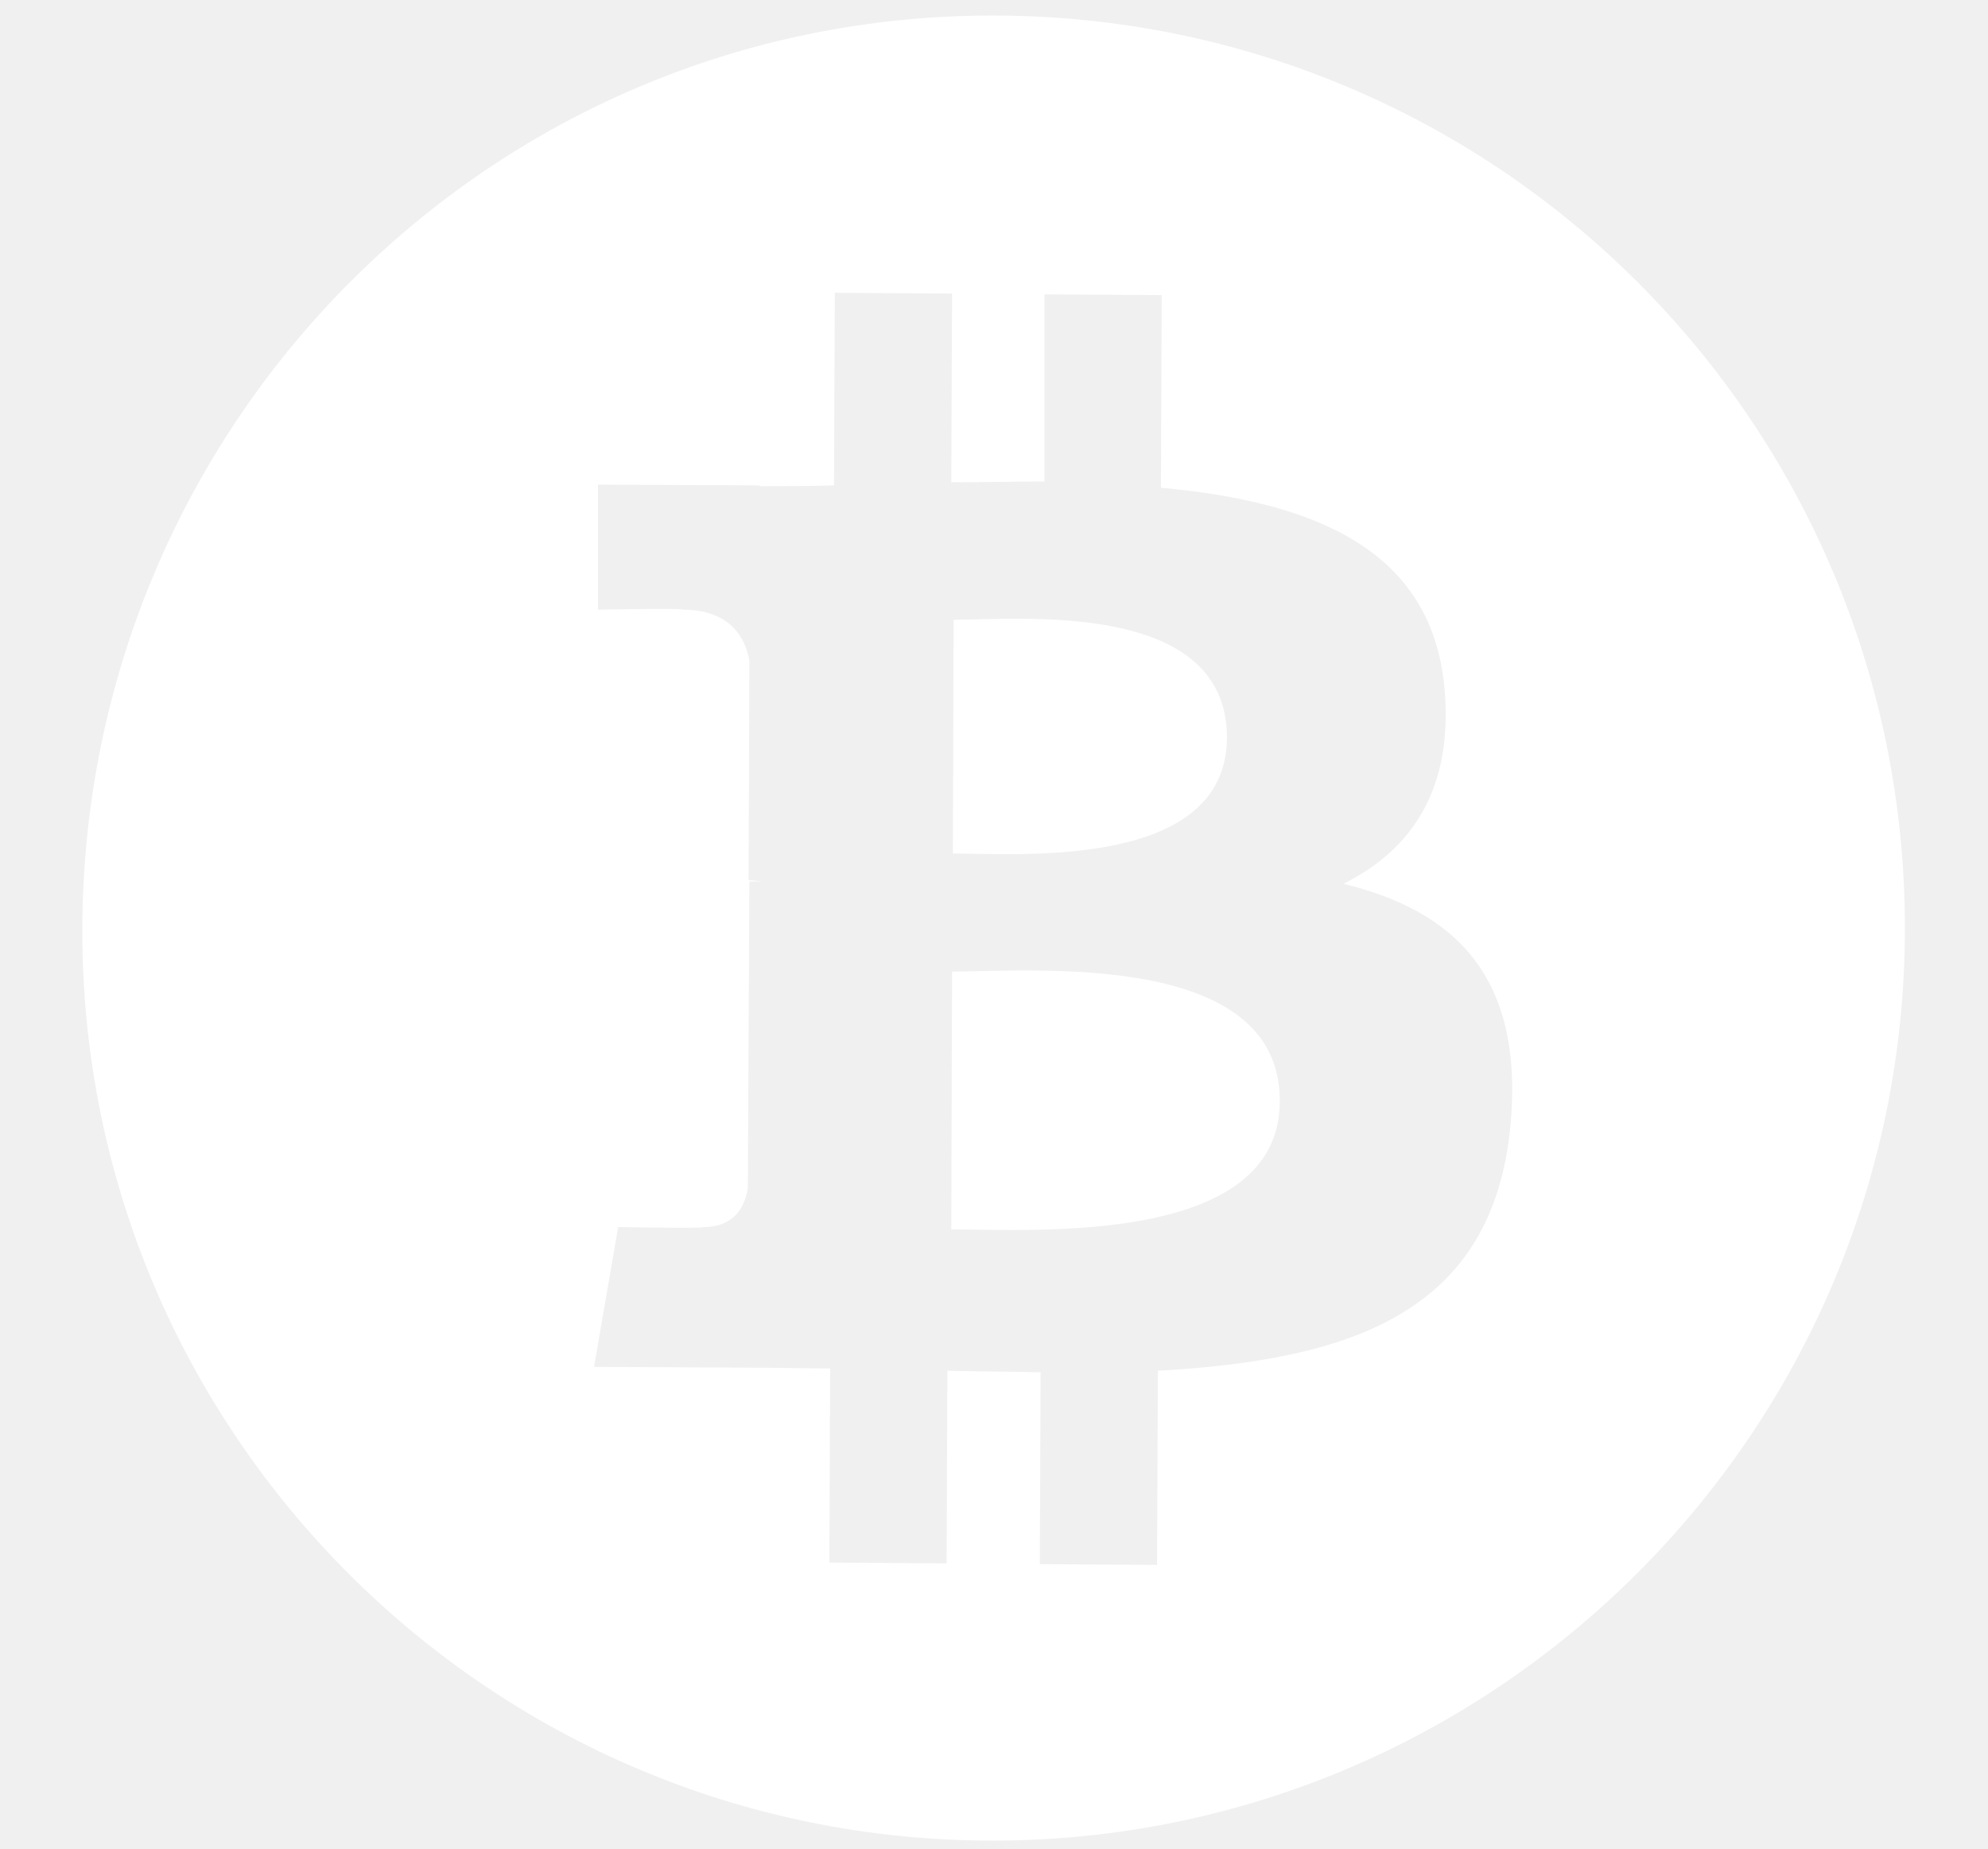
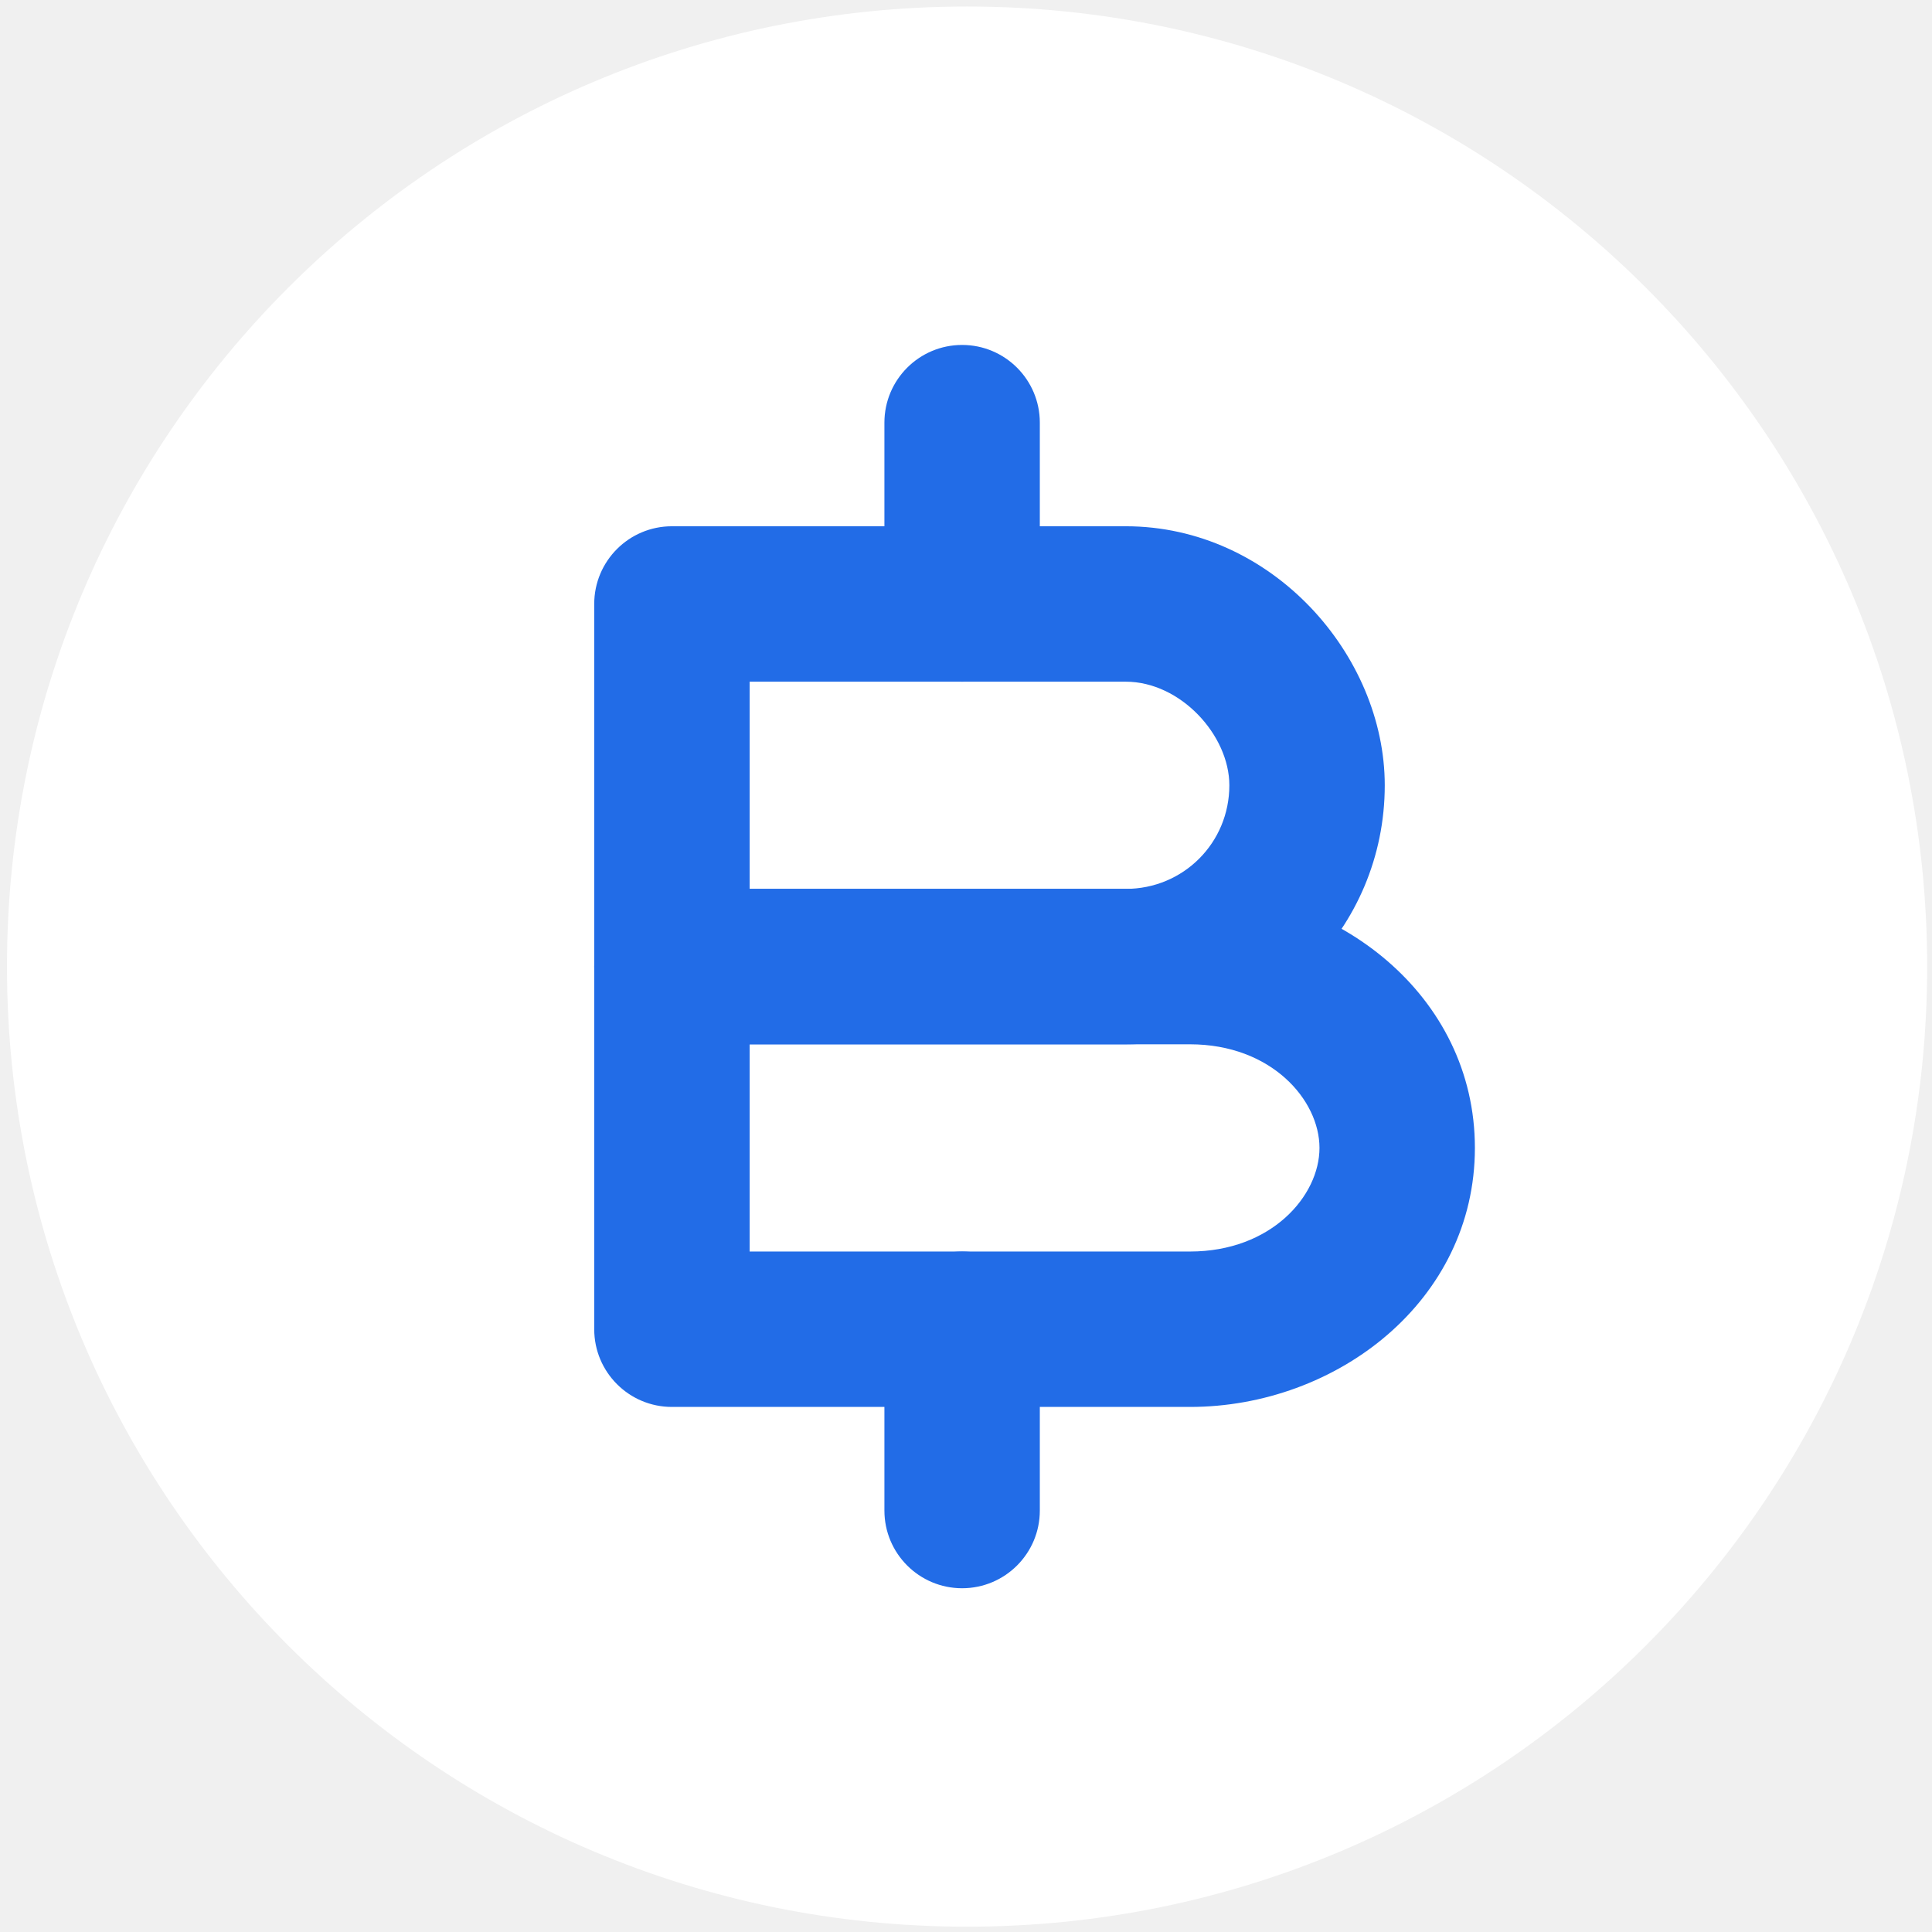
- <svg xmlns="http://www.w3.org/2000/svg" width="256" height="238" viewBox="0 0 256 238" fill="none">
-   <path d="M122.7 109.9L122.8 79.8C131.3 79.8 158 77.2 158 95C157.9 112 131.2 109.9 122.7 109.9ZM164.8 141.8C164.9 122.3 132.8 125.1 122.6 125.1L122.5 158.3C132.7 158.3 164.8 160.5 164.8 141.8ZM10.6 119.9C10.6 54.9 62.8 2 127.8 2C192.8 2 245.3 54.5 245.3 119.5C245.3 184.5 192.4 237 127.8 237C63.2 237 10.6 184.6 10.6 119.9ZM98.1 113.5C97.6 113.5 97.1 113.5 96.5 113.5L96.3 153C96 154.9 94.9 158 90.6 158C90.8 158.2 79.6 158 79.6 158L76.5 176L96.1 176.1C99.8 176.1 103.3 176.2 106.9 176.2L106.8 201.2L121.9 201.3L122 176.5C126.1 176.6 130.1 176.6 134 176.7L133.9 201.4L149 201.5L149.1 176.5C174.4 175.1 192.2 168.8 194.5 145C196.3 125.8 187.4 117.3 173 113.8C181.8 109.4 187.2 101.6 186 88.5C184.3 70.6 169 64.6 149.5 62.8L149.6 38L134.5 37.9V62C130.5 62 126.5 62.1 122.5 62.1L122.6 37.8L107.5 37.7L107.4 62.5C104.1 62.6 100.9 62.6 97.8 62.6V62.5L77 62.4V78.5C77 78.5 88.1 78.3 87.9 78.5C94 78.5 96 82.1 96.5 85.1L96.4 113.3C96.9 113.4 97.5 113.4 98.1 113.5Z" fill="white" />
+ <svg xmlns="http://www.w3.org/2000/svg" width="270" height="270" viewBox="0 0 270 270" fill="none">
+   <circle cx="135.15" cy="135.084" r="134.174" fill="white" />
+   <path fill-rule="evenodd" clip-rule="evenodd" d="M83.044 84.406C83.044 78.408 87.906 73.546 93.904 73.546H157.324C177.759 73.546 193.522 91.551 193.522 109.745C193.522 129.787 177.366 145.943 157.324 145.943H93.904C87.906 145.943 83.044 141.081 83.044 135.084V84.406ZM104.764 95.266V124.224H157.324C165.371 124.224 171.803 117.792 171.803 109.745C171.803 102.745 164.978 95.266 157.324 95.266H104.764Z" fill="#226CE7" />
+   <path fill-rule="evenodd" clip-rule="evenodd" d="M83.044 135.084C83.044 129.086 87.906 124.224 93.904 124.224H166.301C186.786 124.224 206.119 139.036 206.119 160.423C206.119 181.81 186.786 196.621 166.301 196.621H93.904C87.906 196.621 83.044 191.759 83.044 185.762V135.084ZM104.764 145.943V174.902H166.301C177.67 174.902 184.4 167.126 184.4 160.423C184.4 153.72 177.67 145.943 166.301 145.943H104.764Z" fill="#226CE7" />
+   <path fill-rule="evenodd" clip-rule="evenodd" d="M134.457 174.902C140.455 174.902 145.317 179.764 145.317 185.762V211.101C145.317 217.098 140.455 221.96 134.457 221.96C128.46 221.96 123.598 217.098 123.598 211.101V185.762C123.598 179.764 128.46 174.902 134.457 174.902Z" fill="#226CE7" />
+   <path fill-rule="evenodd" clip-rule="evenodd" d="M134.457 48.207C140.455 48.207 145.317 53.069 145.317 59.067V84.406C145.317 90.403 140.455 95.265 134.457 95.265C128.46 95.265 123.598 90.403 123.598 84.406V59.067C123.598 53.069 128.46 48.207 134.457 48.207Z" fill="#226CE7" />
</svg>
